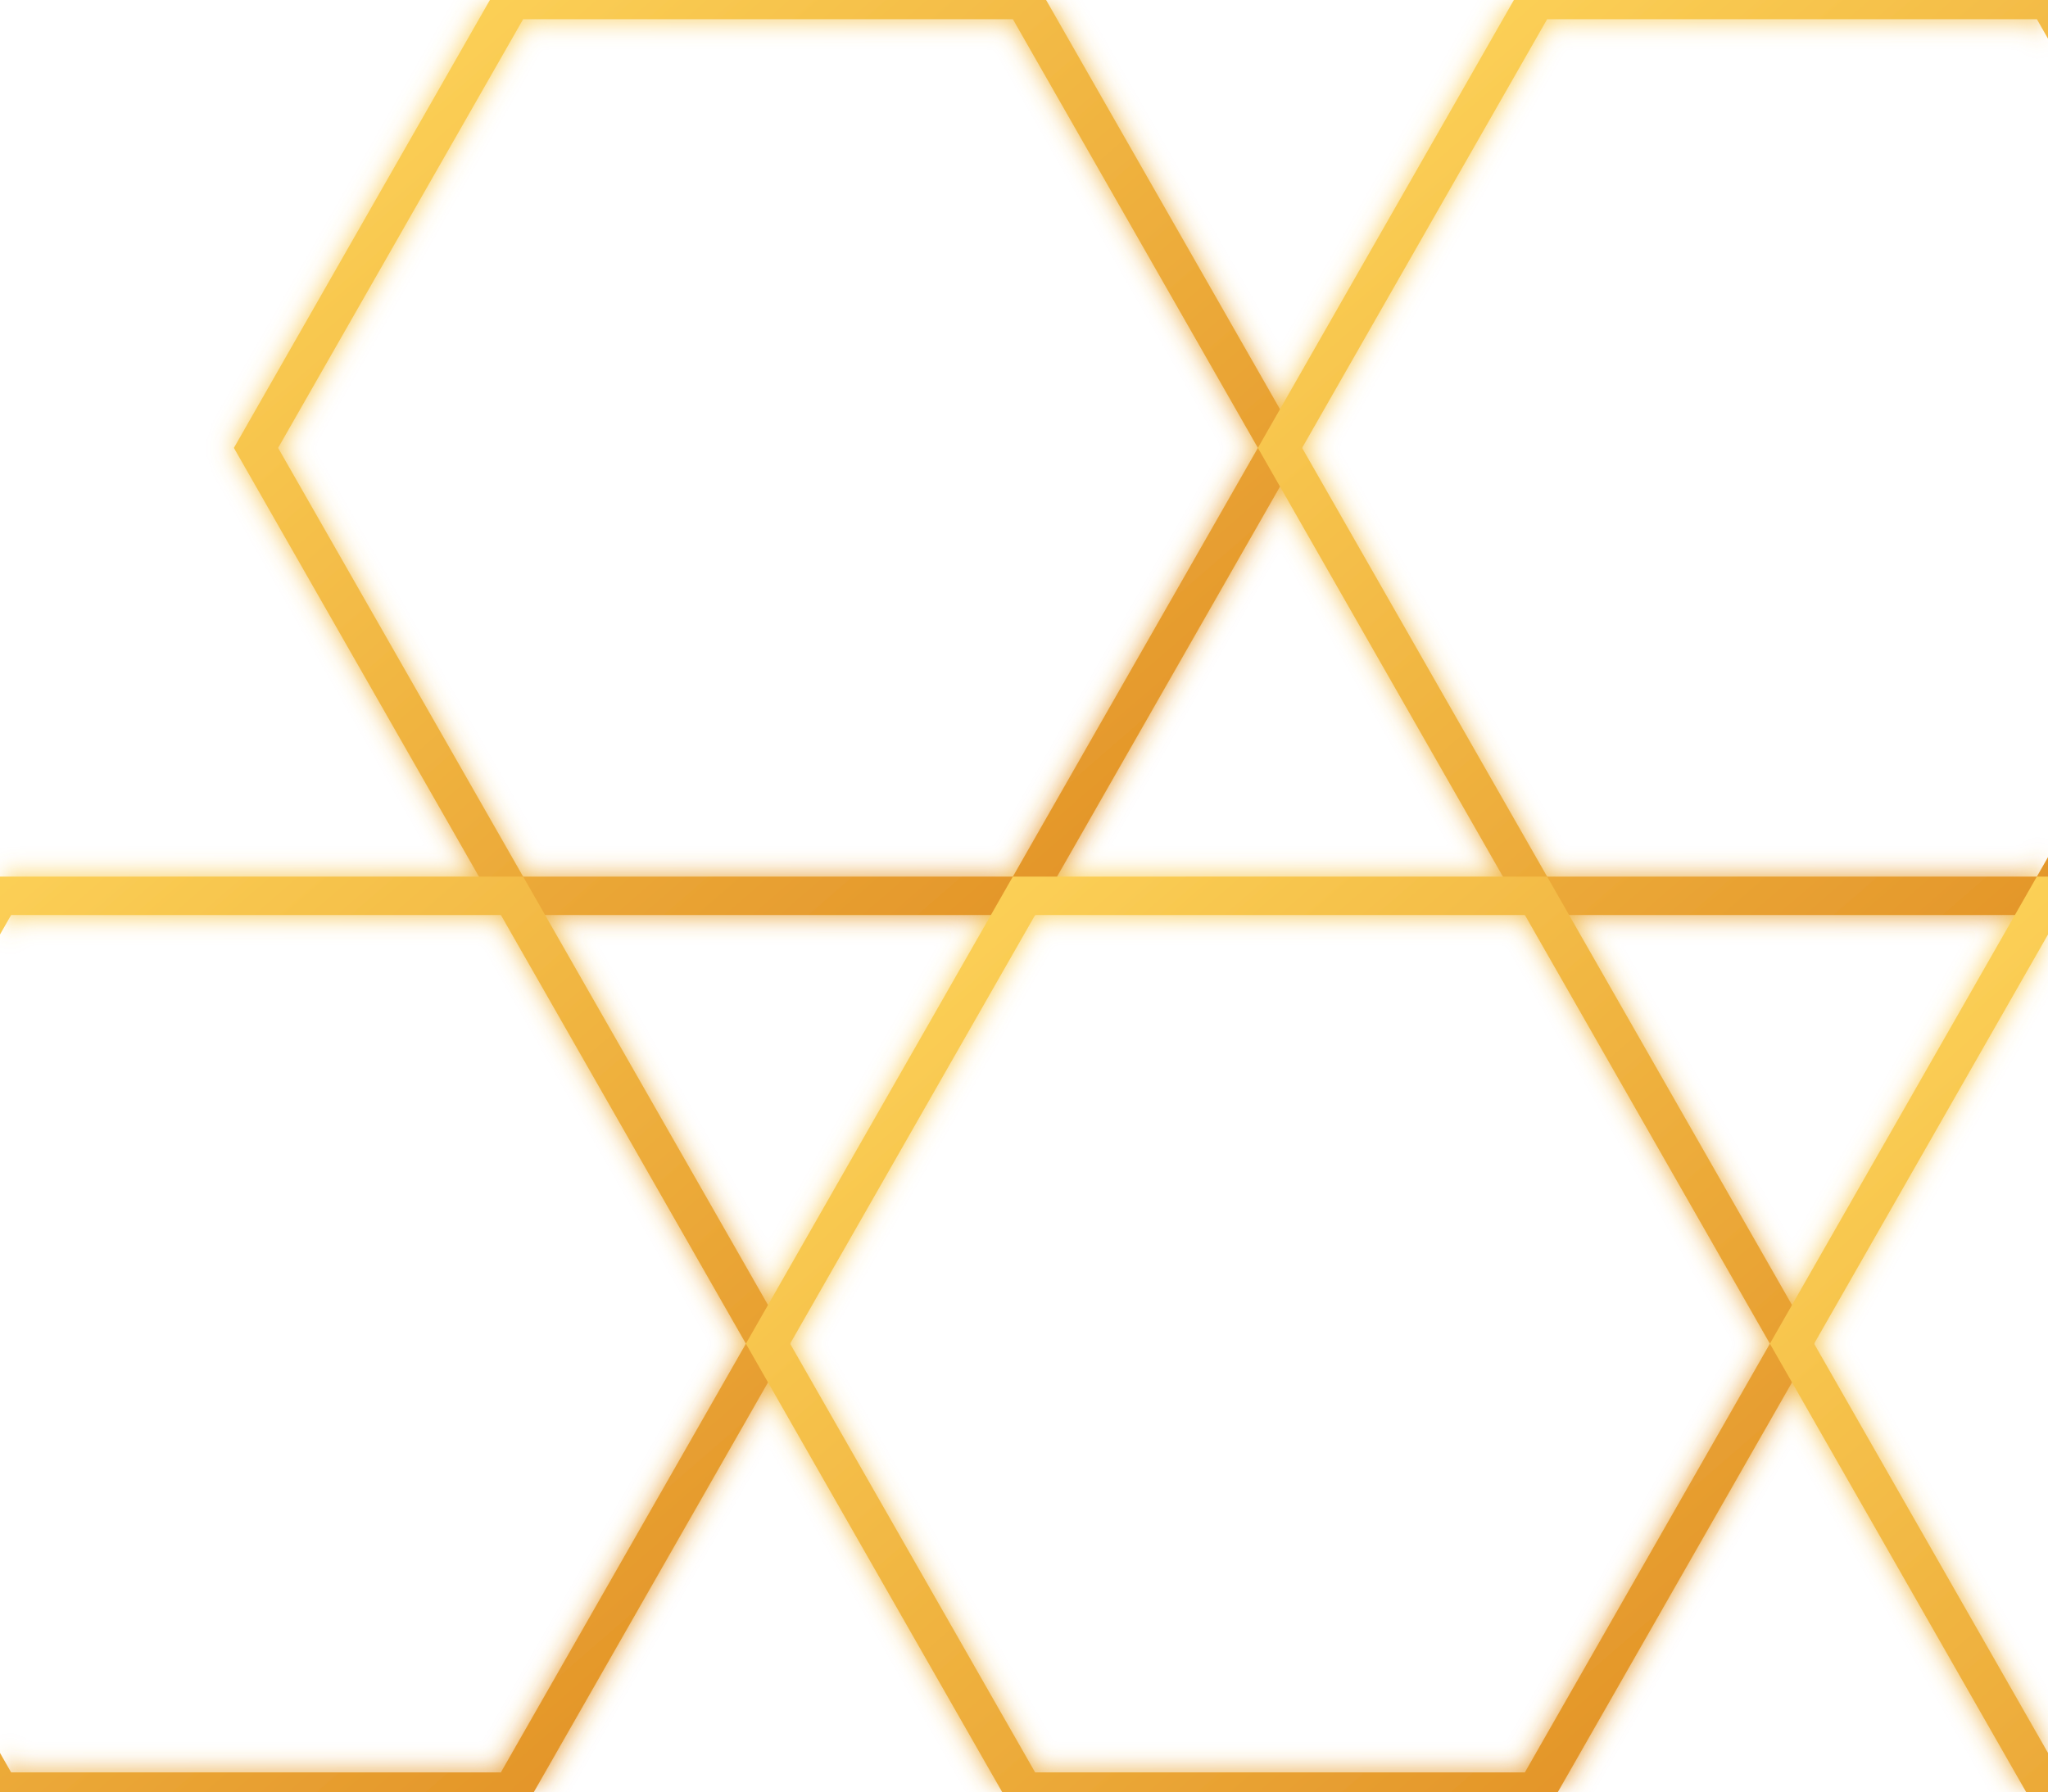
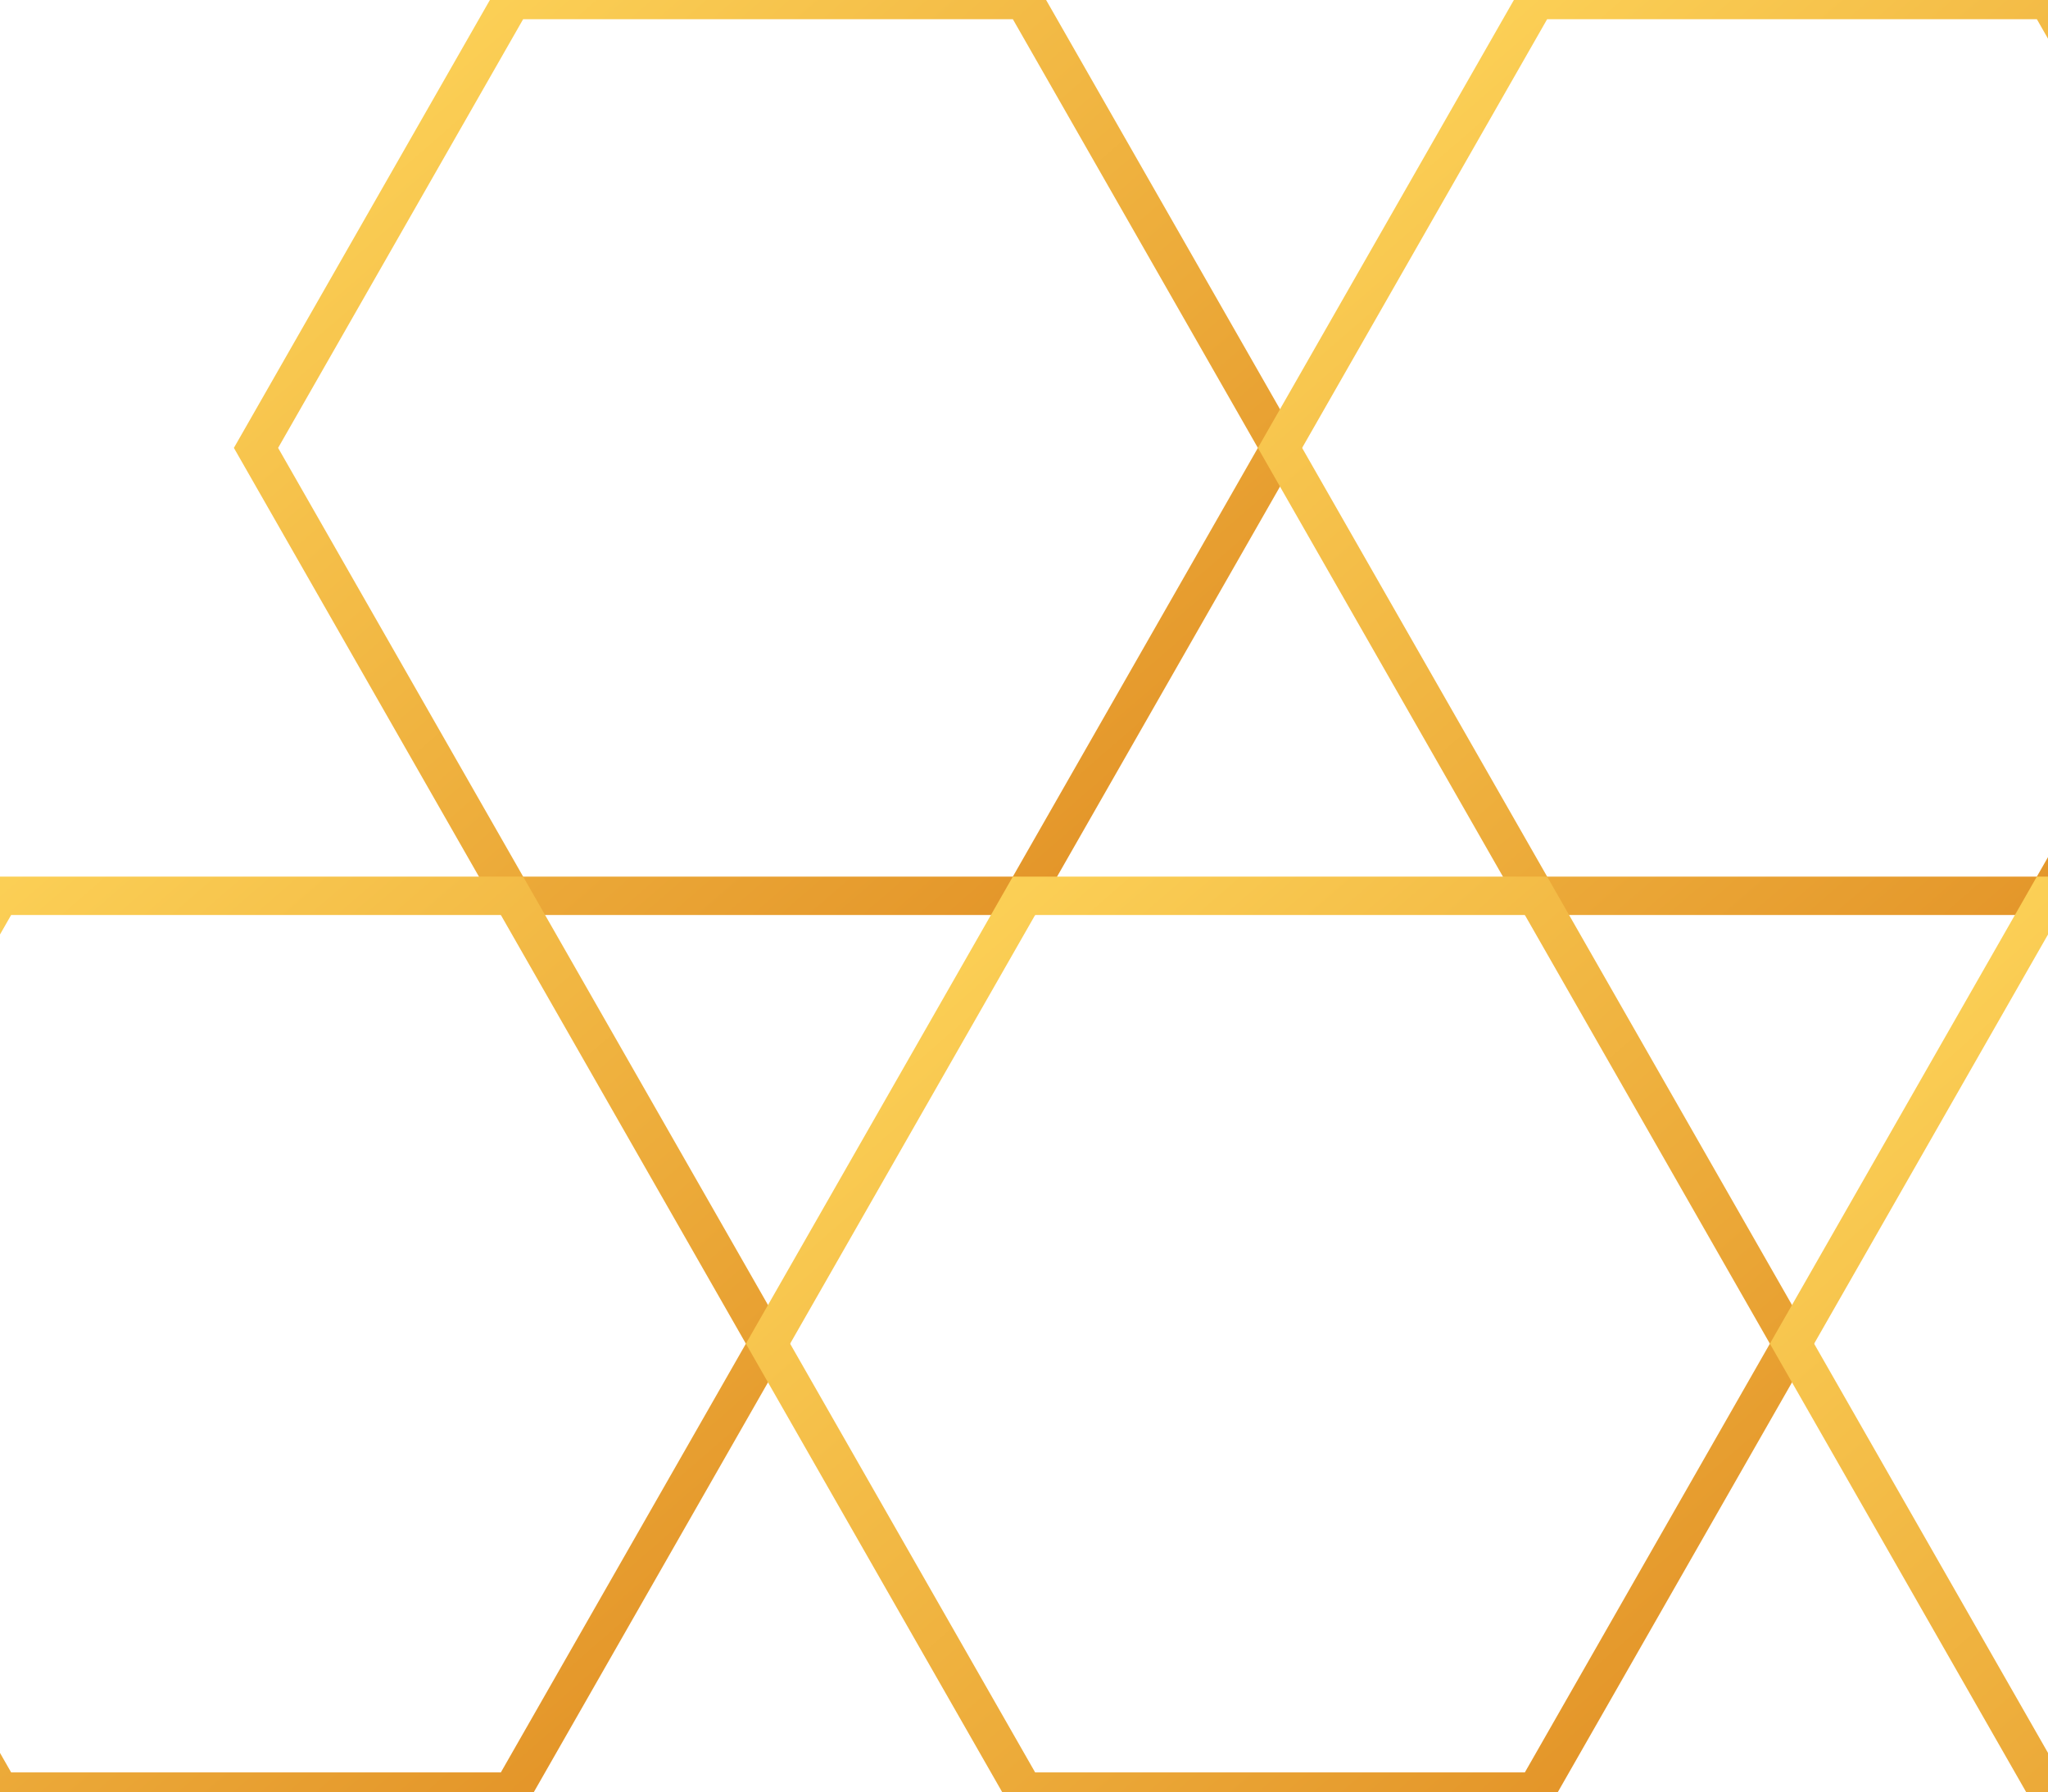
<svg xmlns="http://www.w3.org/2000/svg" width="160" height="140" viewBox="0 0 160 140">
  <defs>
    <linearGradient id="glow" x1="0%" y1="0%" x2="100%" y2="100%">
      <stop offset="0%" stop-color="#FFD85C" />
      <stop offset="100%" stop-color="#E08D23" />
    </linearGradient>
    <filter id="honey-glow" x="-50%" y="-50%" width="200%" height="200%">
      <feGaussianBlur in="SourceGraphic" stdDeviation="1" result="blur" />
      <feMerge>
        <feMergeNode in="blur" />
        <feMergeNode in="SourceGraphic" />
      </feMerge>
    </filter>
  </defs>
-   <g fill="none" stroke="url(#glow)" stroke-width="3" filter="url(#honey-glow)">
+   <g fill="none" stroke="url(#glow)" stroke-width="3">
    <polygon points="40,0 80,0 100,35 80,70 40,70 20,35" />
    <polygon points="120,0 160,0 180,35 160,70 120,70 100,35" />
    <polygon points="0,70 40,70 60,105 40,140 0,140 -20,105" />
    <polygon points="80,70 120,70 140,105 120,140 80,140 60,105" />
    <polygon points="160,70 200,70 220,105 200,140 160,140 140,105" />
  </g>
</svg>
